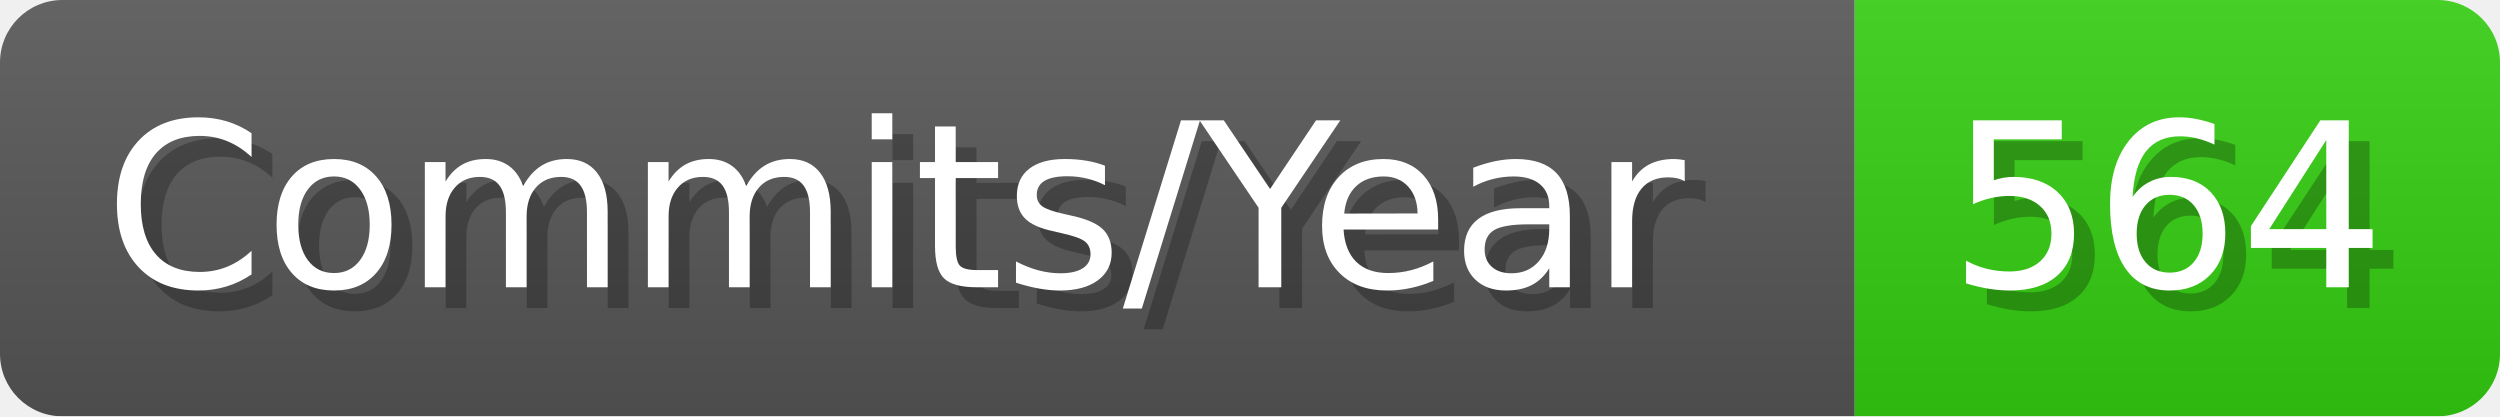
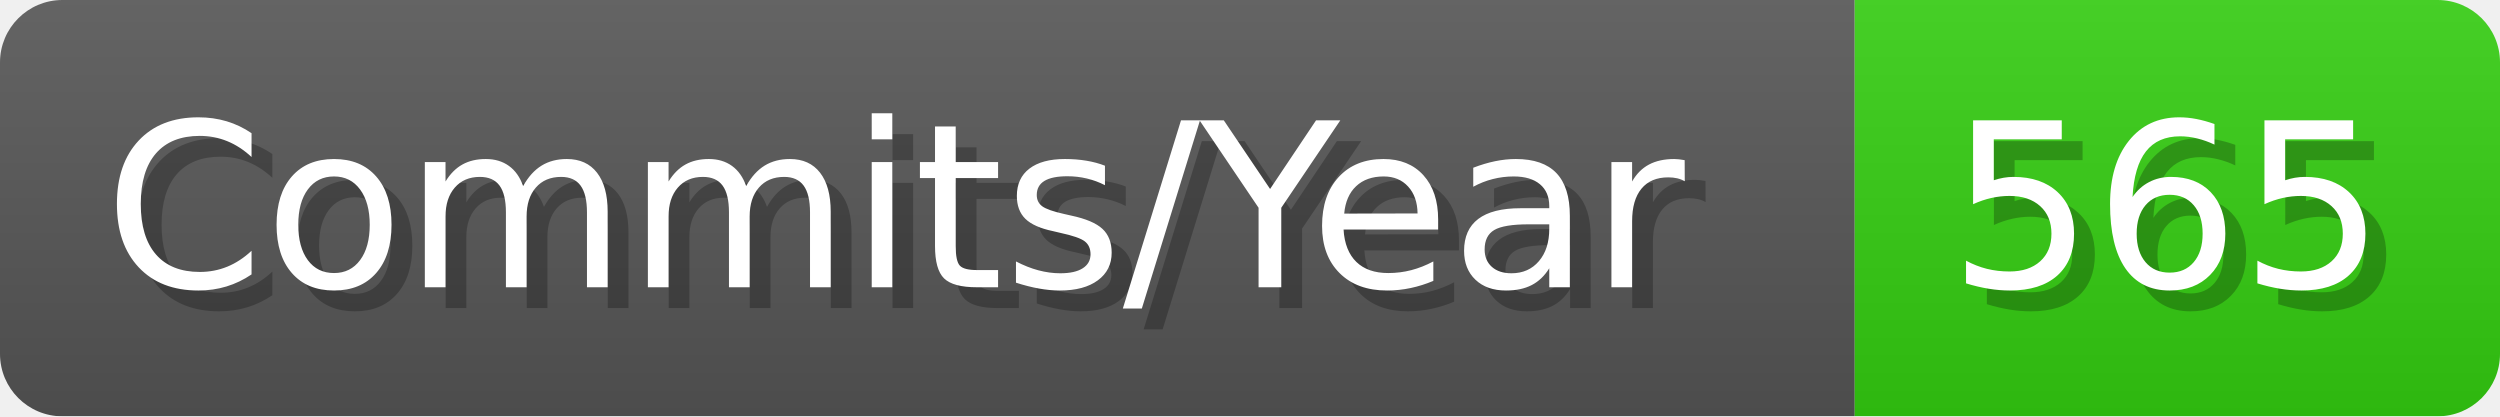
- <svg xmlns="http://www.w3.org/2000/svg" width="120.1" height="20" viewBox="0 0 1201 200" role="img" aria-label="Commits/Year: 564">
+ <svg xmlns="http://www.w3.org/2000/svg" width="120.1" height="20" viewBox="0 0 1201 200" role="img" aria-label="Commits/Year: 565">
  <linearGradient id="aUPdi" x2="0" y2="100%">
    <stop offset="0" stop-opacity=".1" stop-color="#EEE" />
    <stop offset="1" stop-opacity=".1" />
  </linearGradient>
  <mask id="WfAiQ">
    <rect width="1201" height="200" rx="30" fill="#FFF" />
  </mask>
  <g mask="url(#WfAiQ)">
    <rect width="891" height="200" fill="#555" />
    <rect width="310" height="200" fill="#3C1" x="891" />
    <rect width="1201" height="200" fill="url(#aUPdi)" />
  </g>
  <g aria-hidden="true" fill="#fff" text-anchor="start" font-family="Verdana,DejaVu Sans,sans-serif" font-size="110">
    <text x="60" y="148" textLength="791" fill="#000" opacity="0.25">Commits/Year</text>
    <text x="50" y="138" textLength="791">Commits/Year</text>
-     <text x="946" y="148" textLength="210" fill="#000" opacity="0.25">564</text>
-     <text x="936" y="138" textLength="210">564</text>
+     <text x="946" y="148" textLength="210" fill="#000" opacity="0.25">565</text>
+     <text x="936" y="138" textLength="210">565</text>
  </g>
</svg>
